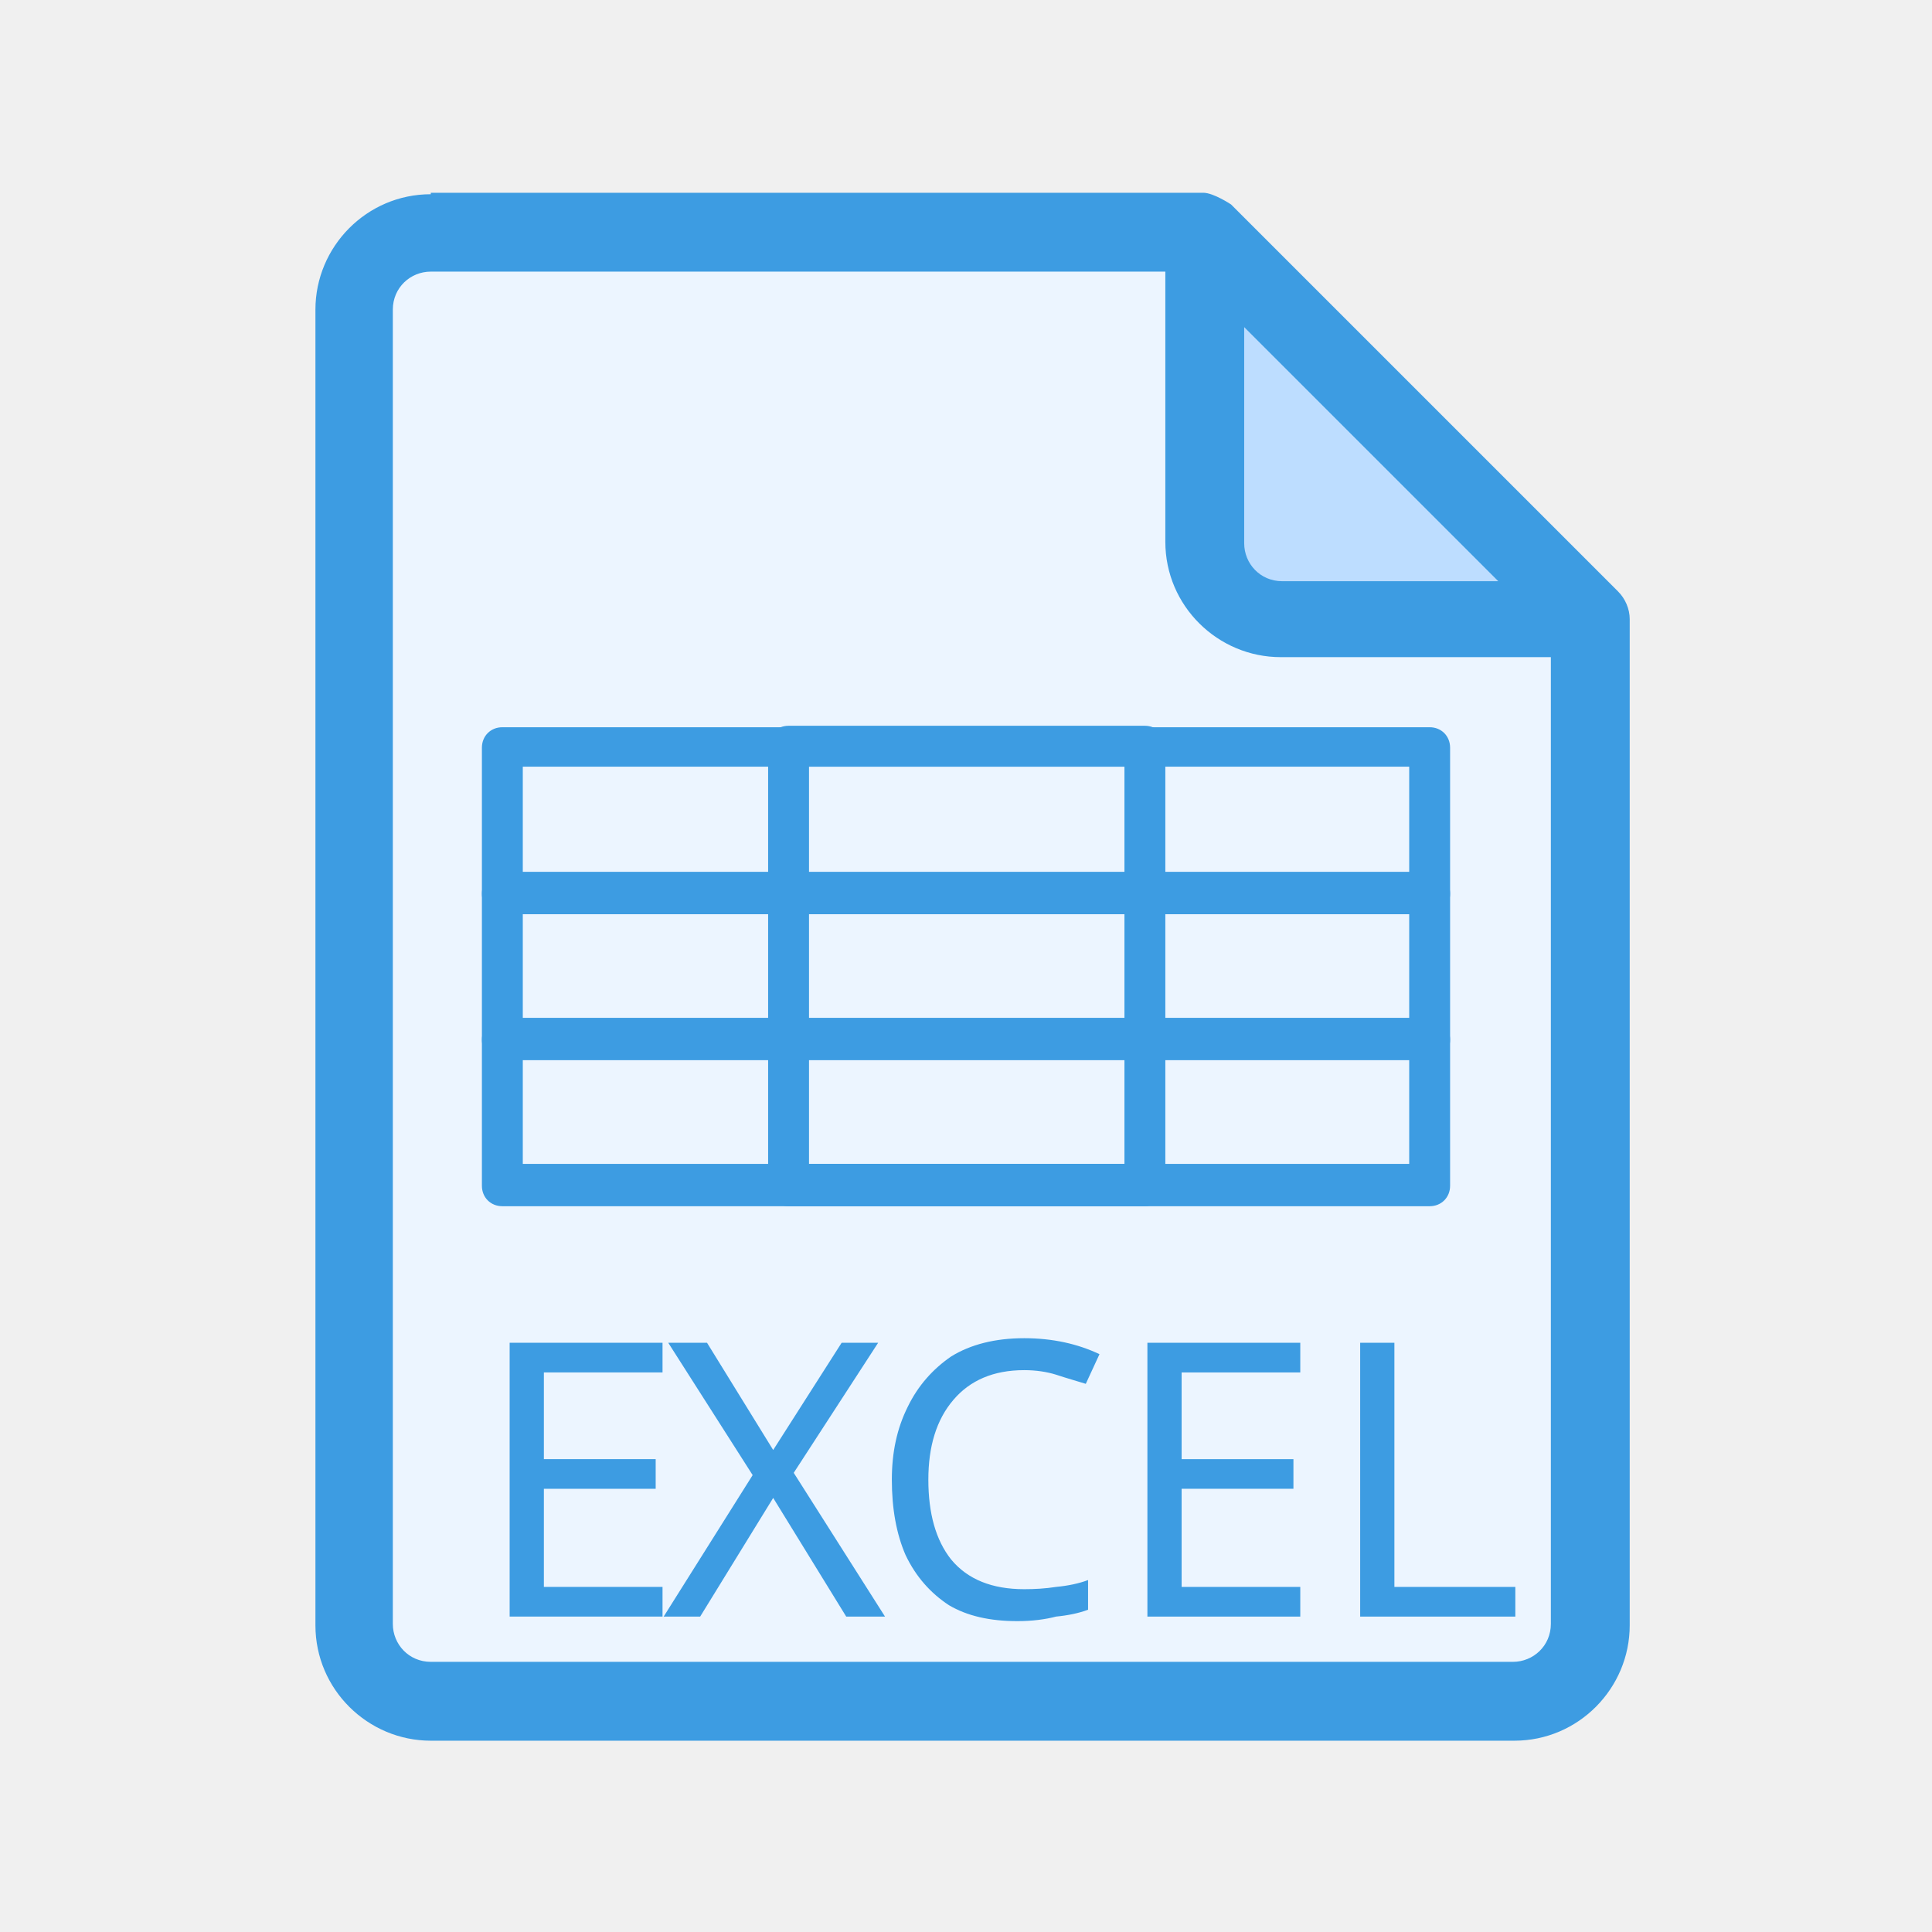
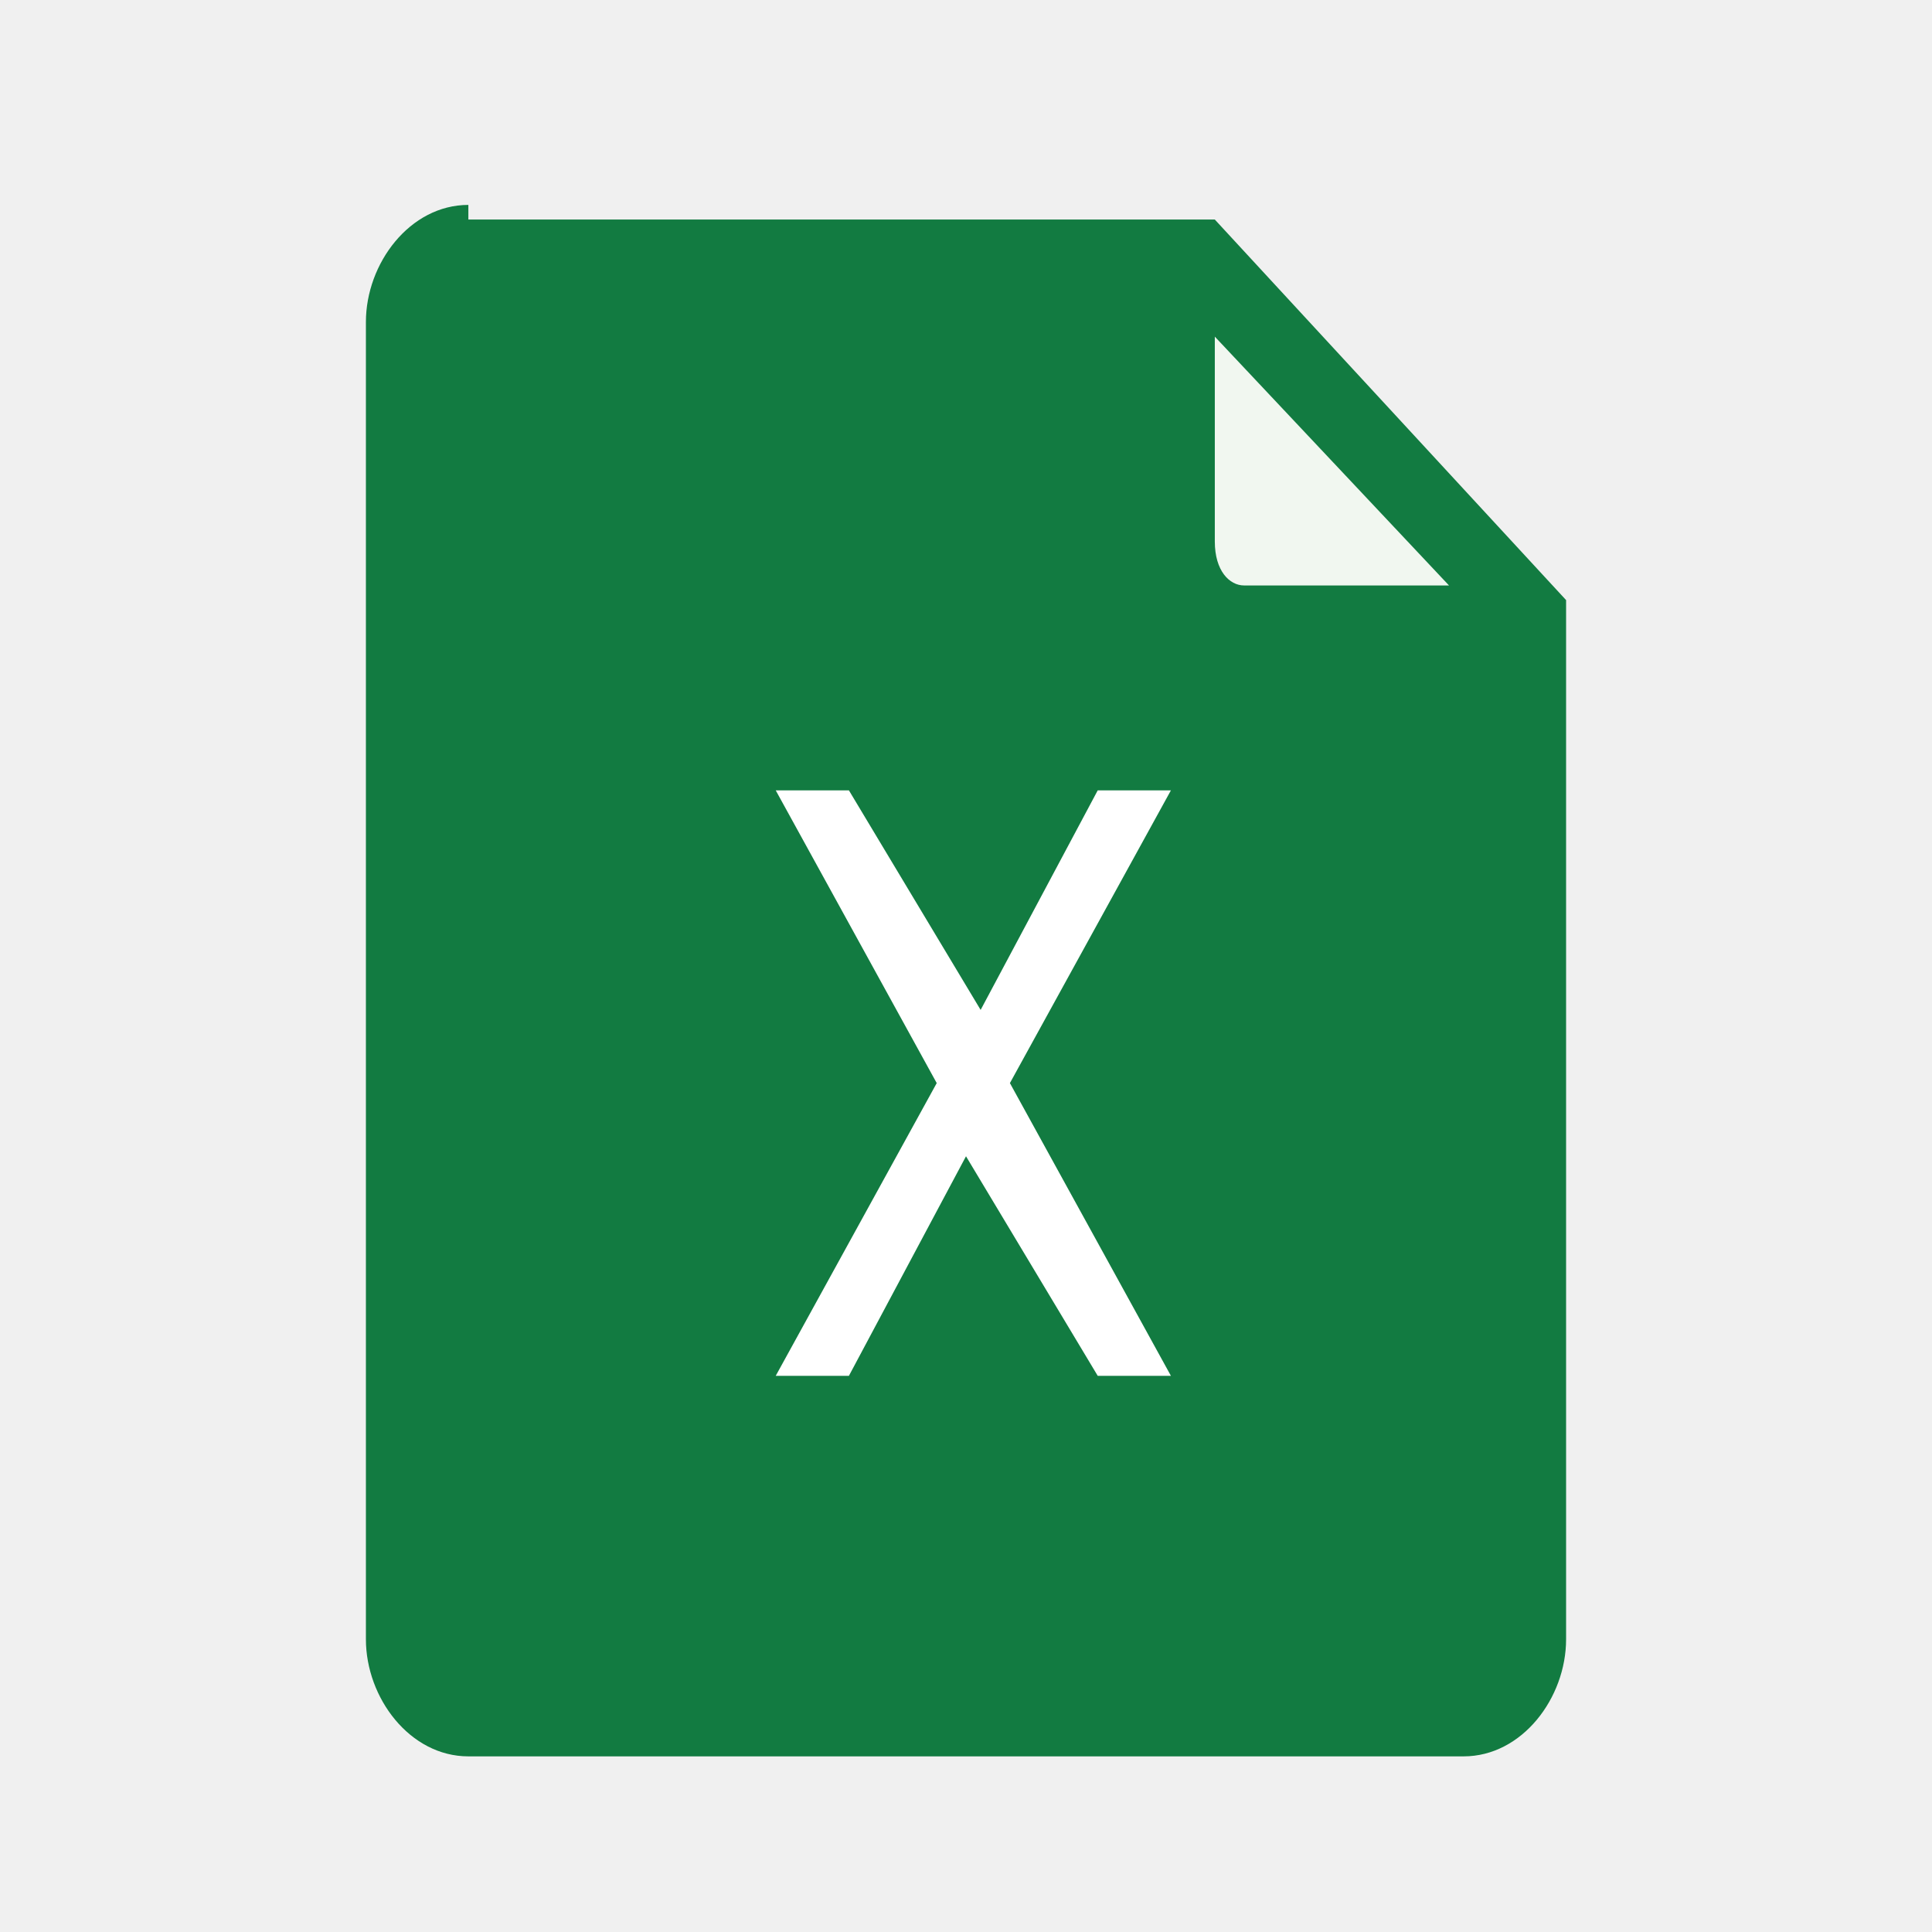
- <svg xmlns="http://www.w3.org/2000/svg" id="svg5" width="13.23" height="13.23" viewBox="0 0 13.23 13.23">
+ <svg xmlns="http://www.w3.org/2000/svg" id="svg5" version="1.1" viewBox="0 0 13.2 13.2">
+   <defs>
+     <style>
+       .st0 {
+         fill: #f1f7f0;
+       }
+ 
+       .st1 {
+         fill: #127b41;
+       }
+ 
+       .st2 {
+         isolation: isolate;
+       }
+ 
+       .st3 {
+         fill: #fff;
+       }
+     </style>
+   </defs>
  <g id="layer1">
    <g id="g1745">
-       <path id="path66778" d="m10.9,11.13c0,.29-.24.53-.53.53H2.95c-.29,0-.53-.24-.53-.53V2.12c0-.29.24-.53.53-.53h5.3l2.65,2.65v6.89Z" style="fill:#ecf5ff;" />
-       <path id="path66800" d="m10.77,4.24h-1.99c-.29,0-.53-.24-.53-.53v-1.99" style="fill:#bdddff;" />
-       <path id="path10836" d="m2.95,1.33c-.44,0-.79.36-.79.79v9.01c0,.44.36.79.79.79h7.42c.44,0,.79-.36.79-.79v-6.89c0-.07-.03-.14-.08-.19l-2.65-2.65s-.12-.08-.19-.08H2.95Zm0,.53h5.03v1.85c0,.44.36.79.79.79h1.85v6.62c0,.15-.12.26-.26.26H2.95c-.15,0-.26-.12-.26-.26V2.12c0-.15.12-.26.26-.26Zm5.56.37l1.75,1.75h-1.48c-.15,0-.26-.12-.26-.26v-1.48Z" style="fill:#3d9ce2;" />
+       <path id="path66778" class="st1" d="M10.5,11.1c0,.3-.2.5-.5.5H3.2c-.3,0-.5-.2-.5-.5V2.2c0-.3.2-.5.5-.5h4.8l2.4,2.6v6.9Z" />
+       <path id="path66800" class="st0" d="M10.4,4.3h-1.8c-.3,0-.5-.2-.5-.5v-2" />
+       <path id="path10836" class="st1" d="M3.2,1.4c-.4,0-.7.4-.7.8v9c0,.4.3.8.7.8h6.8c.4,0,.7-.4.7-.8v-6.9c0,0,0-.1,0-.2l-2.4-2.6s-.1,0-.2,0H3.2ZM3.2,1.9h4.6v1.8c0,.4.3.8.7.8h1.7v6.6c0,.1-.1.3-.2.3H3.2c-.1,0-.2-.1-.2-.3V2.2c0-.1.1-.3.2-.3ZM8.3,2.3l1.6,1.7h-1.4c-.1,0-.2-.1-.2-.3v-1.5h0Z" />
    </g>
  </g>
-   <text transform="translate(3.24 11.07)" style="fill:#3d9ce2; font-family:MyriadPro-Regular, 'Myriad Pro'; font-size:2.62px;">
-     <tspan x="0" y="0">E</tspan>
-     <tspan x="1.29" y="0" style="letter-spacing:-.03em;">X</tspan>
-     <tspan x="2.71" y="0" style="letter-spacing:0em;">CEL</tspan>
-   </text>
-   <path d="m9.79,6.26H3.44c-.08,0-.14-.06-.14-.14v-1c0-.08.06-.14.14-.14h6.35c.08,0,.14.06.14.14v1c0,.08-.06.14-.14.14Zm-6.21-.29h6.07v-.72H3.58v.72Z" style="fill:#3d9ce2;" />
-   <path d="m9.79,7.26H3.44c-.08,0-.14-.06-.14-.14v-1c0-.08.06-.14.14-.14h6.35c.08,0,.14.06.14.14v1c0,.08-.06.14-.14.14Zm-6.21-.29h6.07v-.71H3.58v.71Z" style="fill:#3d9ce2;" />
-   <path d="m9.79,8.26H3.44c-.08,0-.14-.06-.14-.14v-1c0-.08.06-.14.14-.14h6.35c.08,0,.14.06.14.14v1c0,.08-.06.14-.14.14Zm-6.21-.29h6.07v-.72H3.58v.72Z" style="fill:#3d9ce2;" />
-   <path d="m7.84,8.26h-2.44c-.08,0-.14-.06-.14-.14v-3.01c0-.08.06-.14.14-.14h2.44c.08,0,.14.06.14.14v3.01c0,.08-.06.14-.14.14Zm-2.3-.29h2.16v-2.72h-2.16v2.72Z" style="fill:#3d9ce2;" />
+   <g class="st2">
+     <path class="st3" d="M6.6,7.9l-.8,1.5h-.5l1.1-2-1.1-2h.5l.9,1.5.8-1.5h.5l-1.1,2,1.1,2h-.5l-.9-1.5Z" />
+   </g>
</svg>
